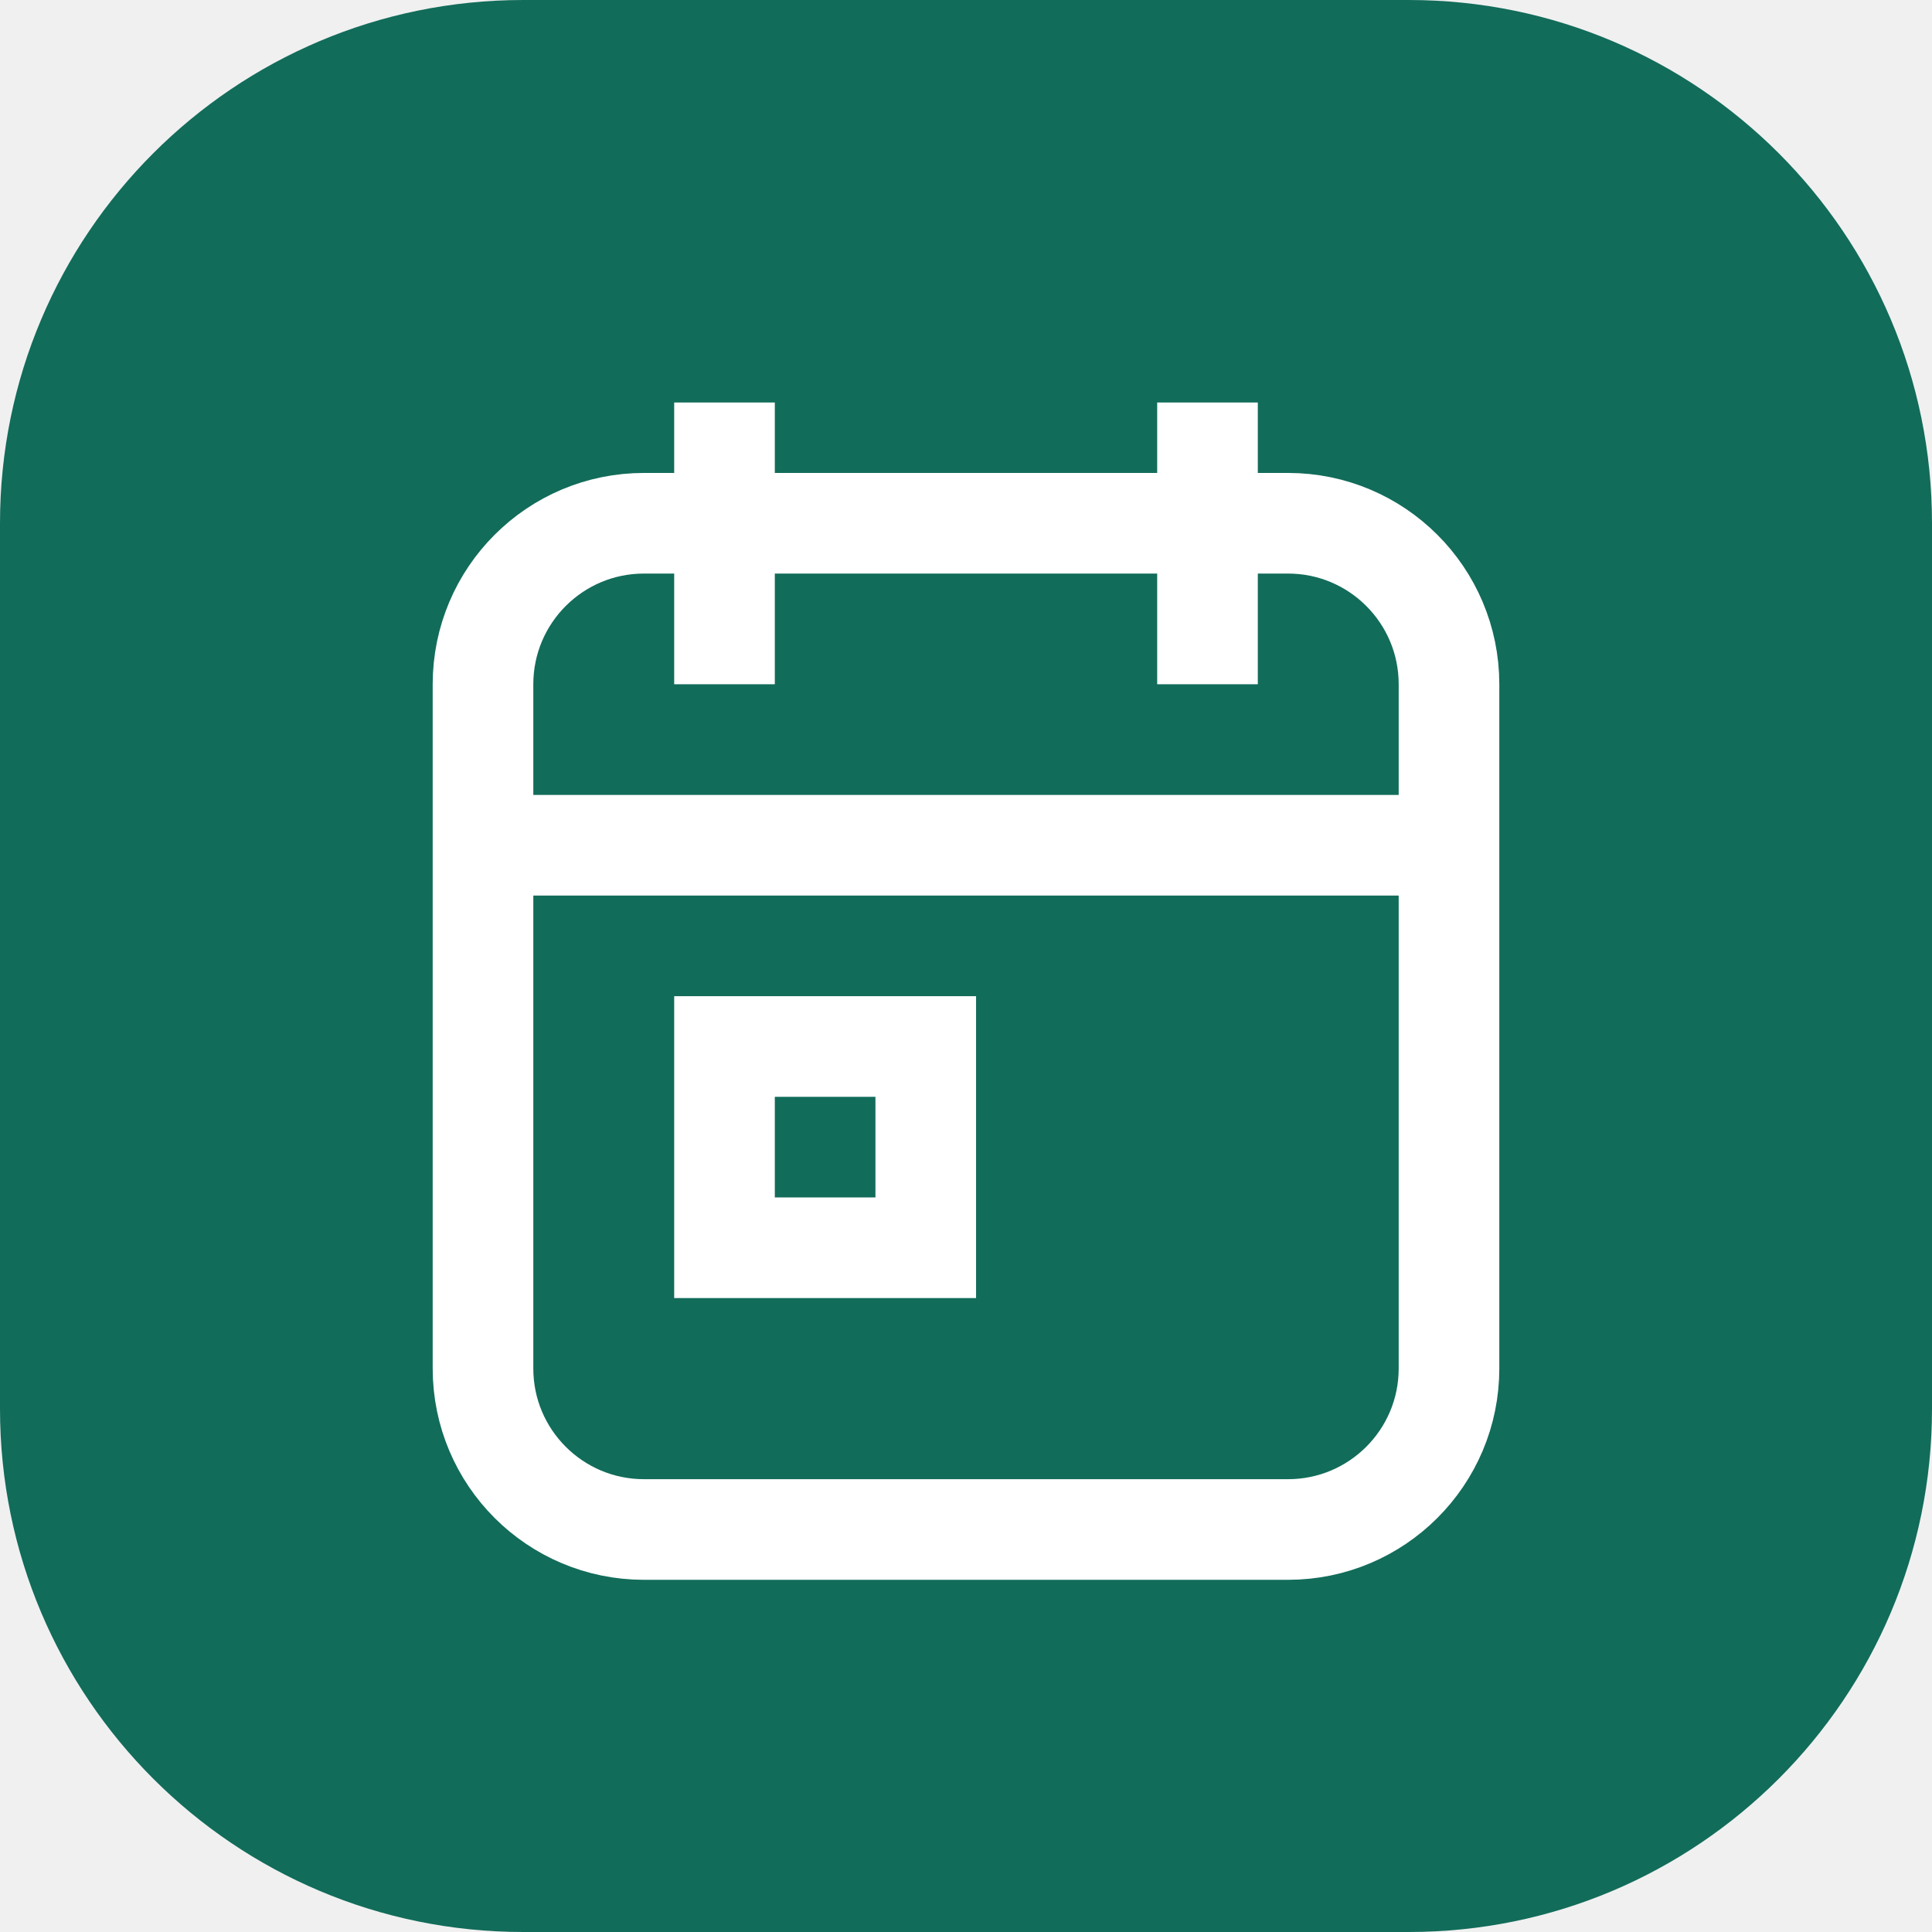
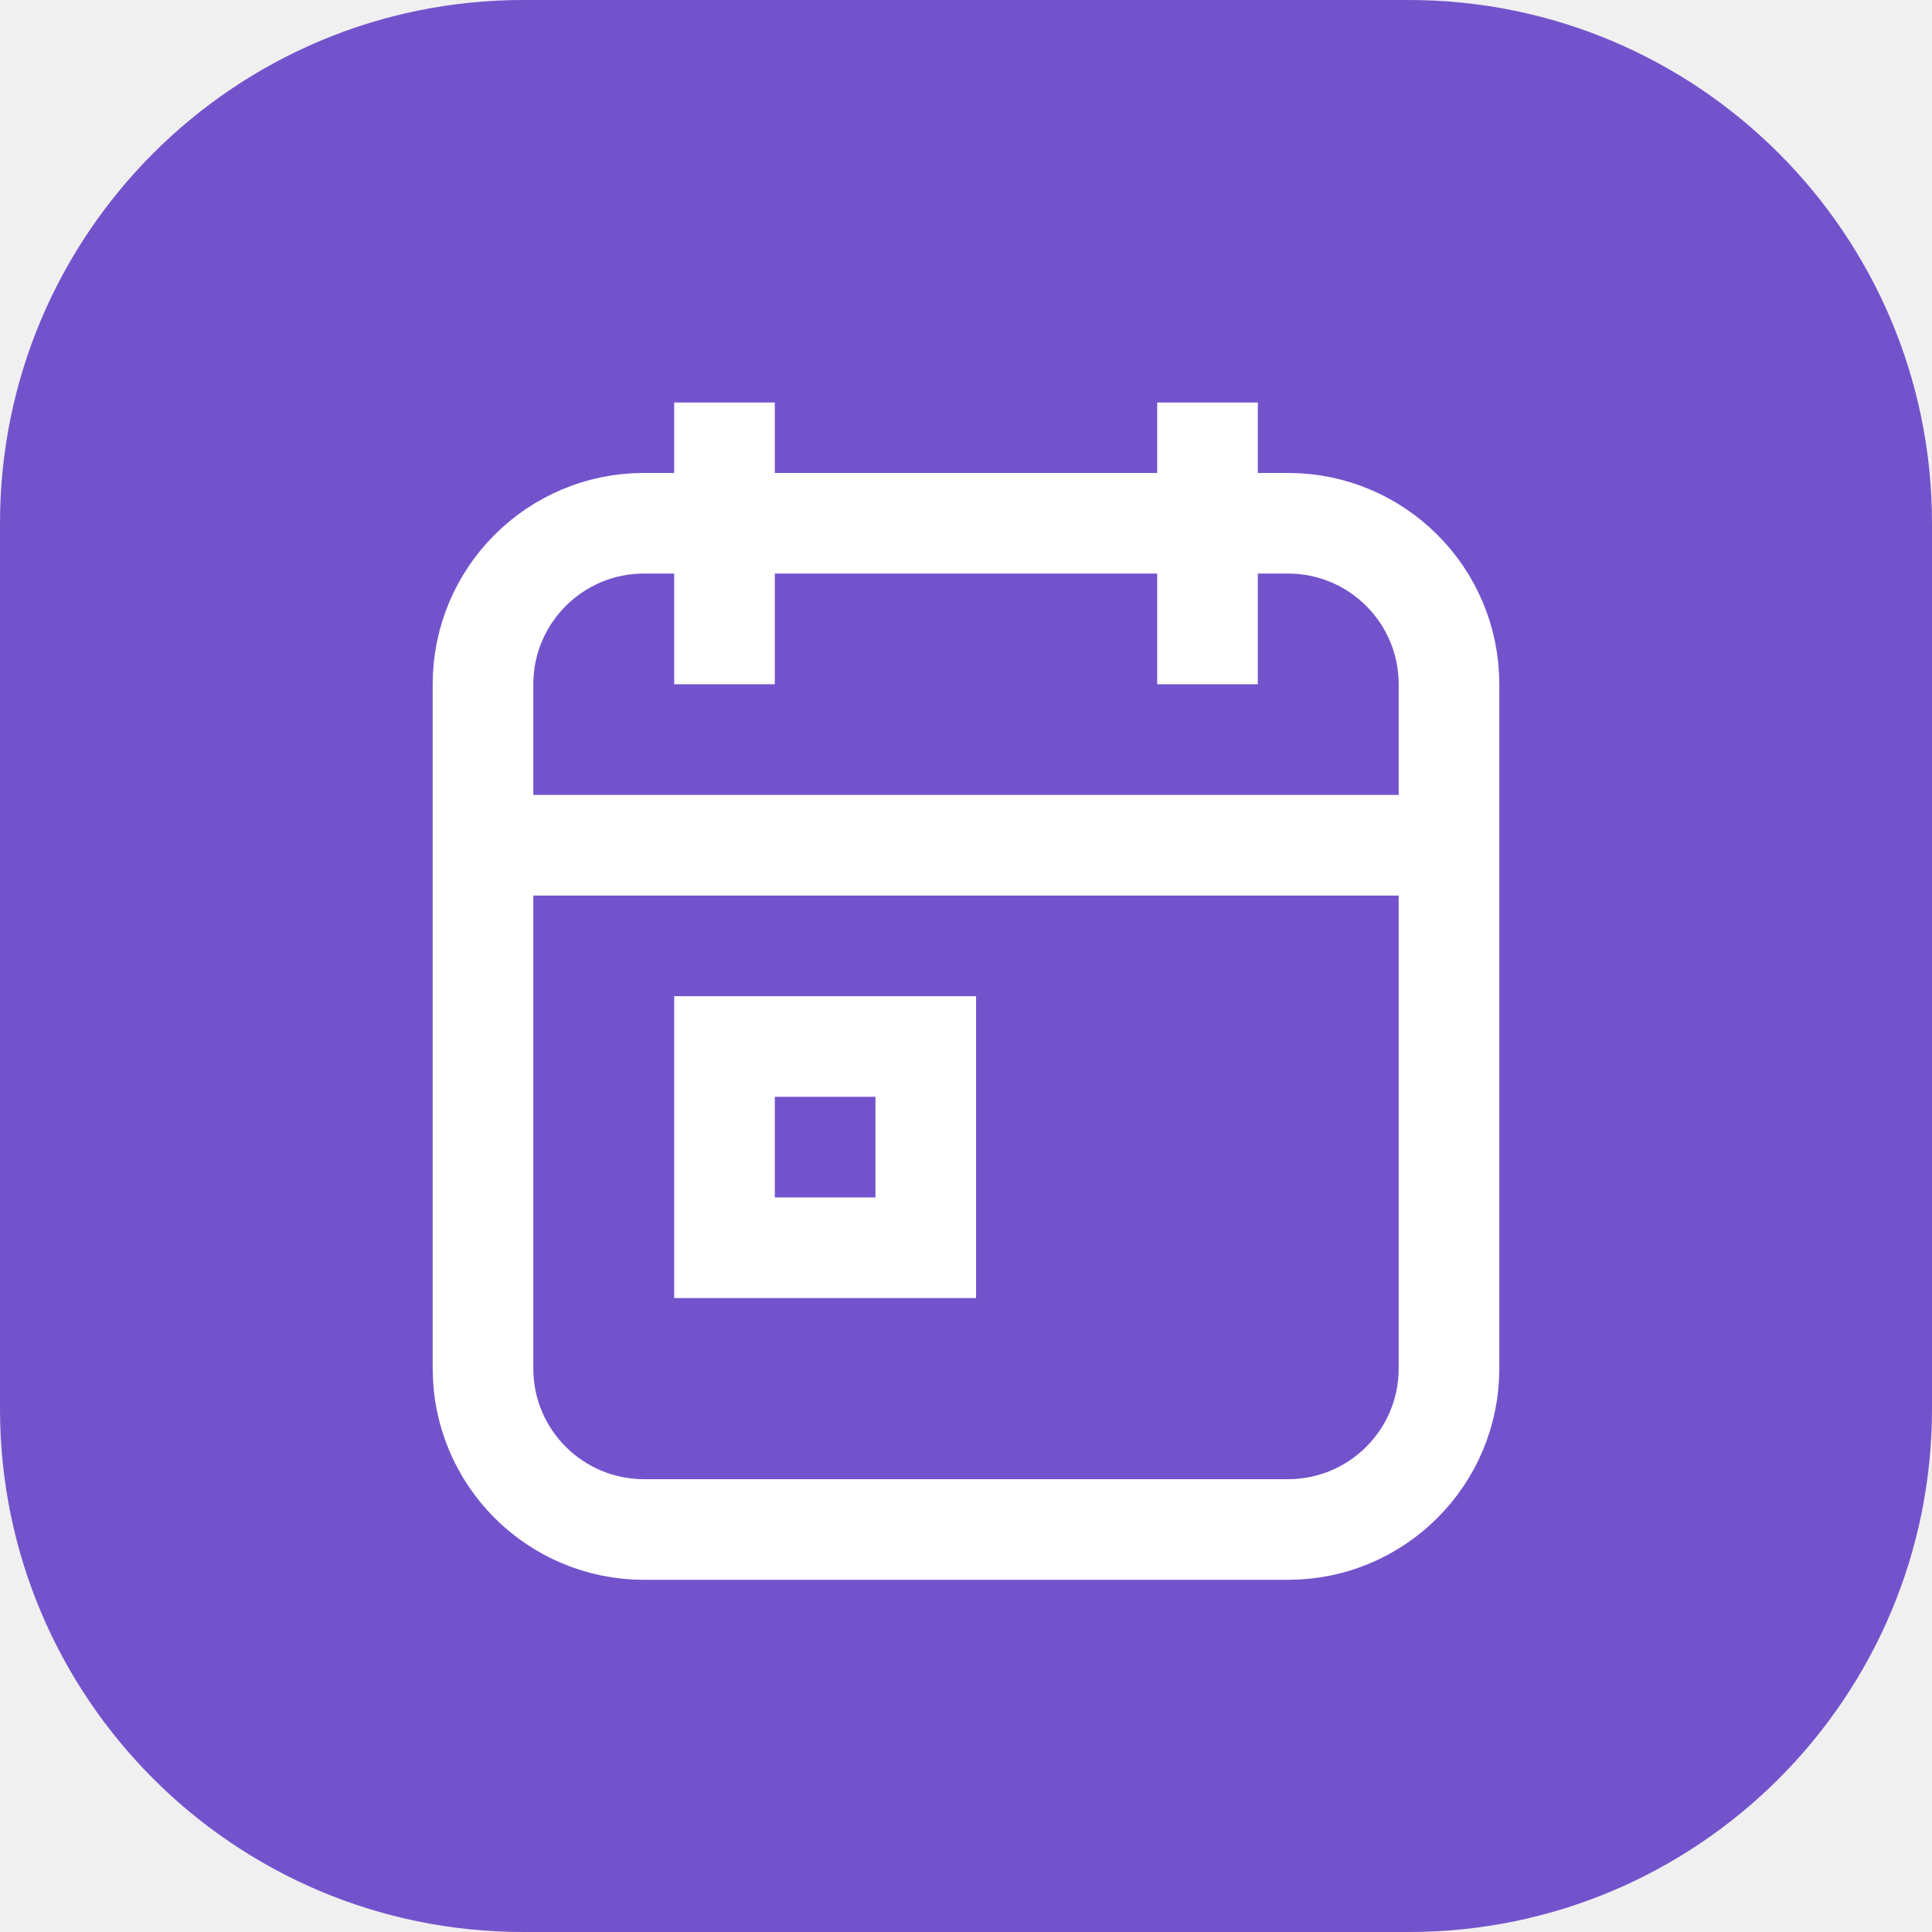
<svg xmlns="http://www.w3.org/2000/svg" viewBox="0 0 48 48">
-   <rect width="48" height="48" rx="13" fill="#126c5a" />
+   <rect width="48" height="48" rx="13" fill="#7353cc" />
  <rect x="12" y="13" width="24" height="25" rx="4" fill="none" stroke="white" stroke-width="2.5" />
  <path d="M12 21h24M18 10v7m12-7v7m-12 9h5v5h-5z" stroke="white" fill="none" stroke-width="2.5" />
</svg>
